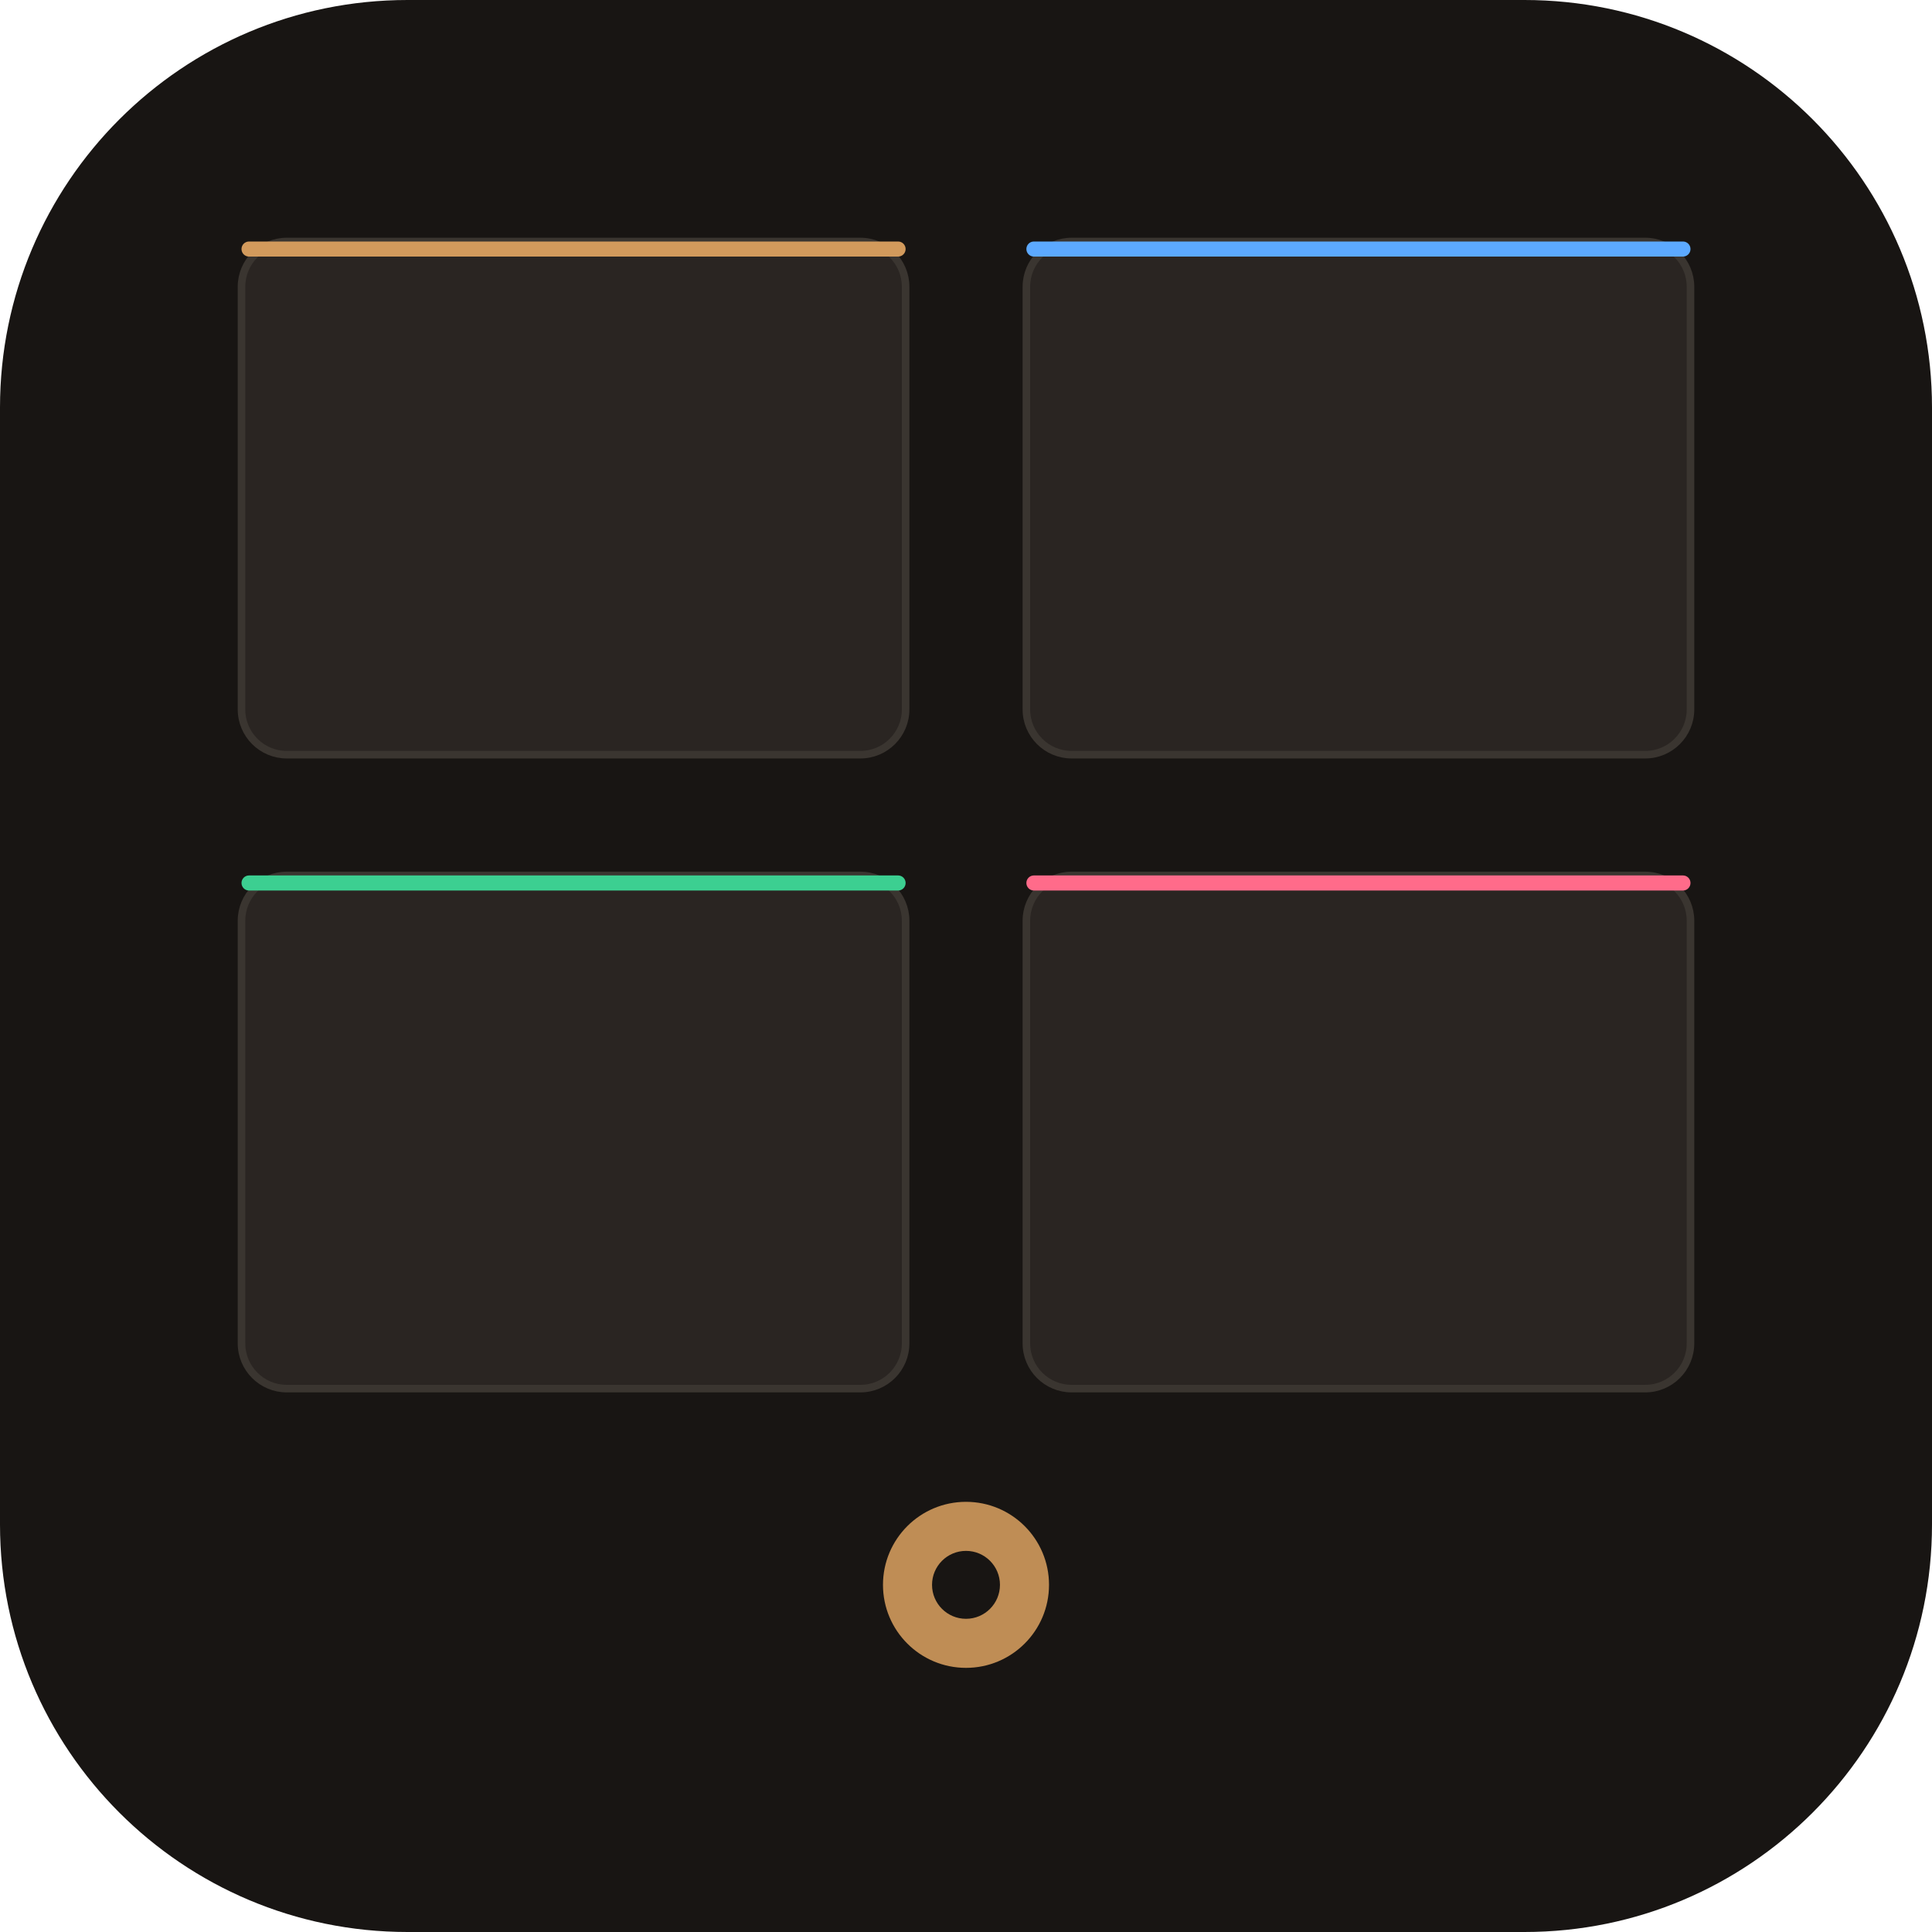
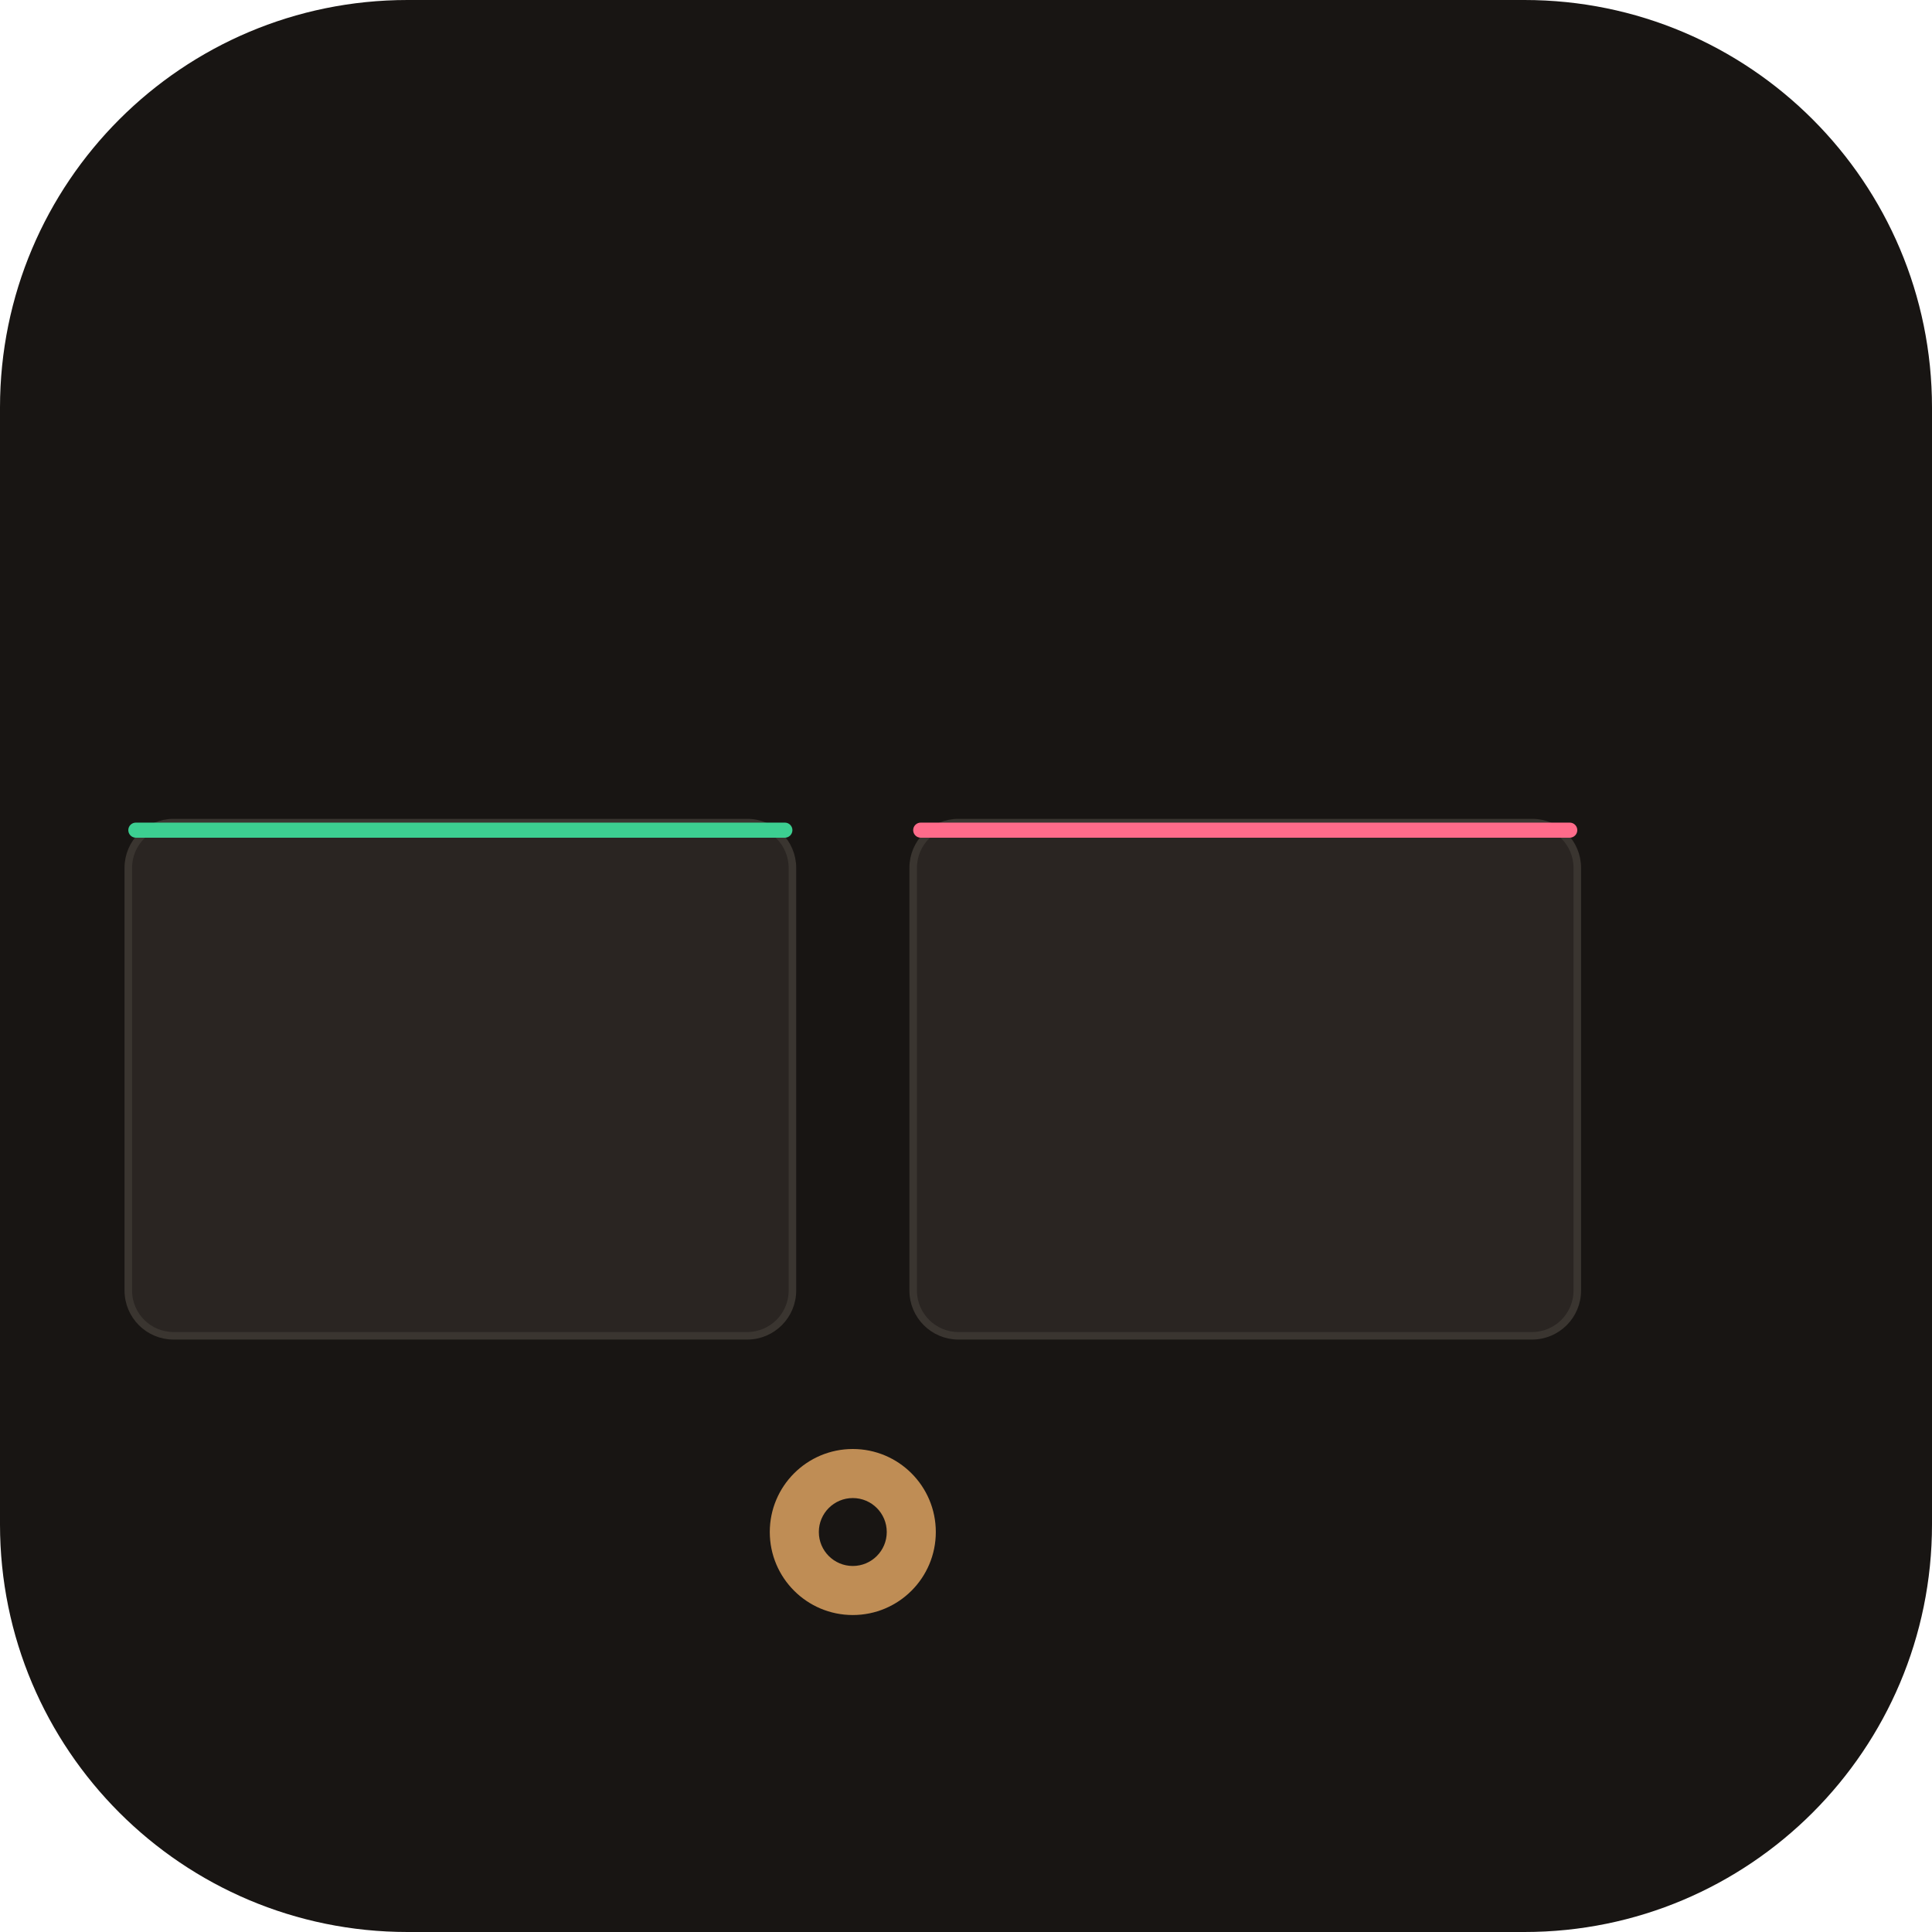
- <svg xmlns="http://www.w3.org/2000/svg" viewBox="0 0 512 512">
-   <rect width="512" height="512" rx="108" fill="#181513" />
-   <rect x="64" y="64" width="176" height="136" rx="12" fill="#2A2522" stroke="#3A3530" stroke-width="2" />
-   <rect x="64" y="64" width="176" height="4" rx="2" fill="#D29A5C" />
-   <rect x="272" y="64" width="176" height="136" rx="12" fill="#2A2522" stroke="#3A3530" stroke-width="2" />
-   <rect x="272" y="64" width="176" height="4" rx="2" fill="#5CA9FF" />
-   <rect x="64" y="232" width="176" height="136" rx="12" fill="#2A2522" stroke="#3A3530" stroke-width="2" />
-   <rect x="64" y="232" width="176" height="4" rx="2" fill="#3CCF91" />
-   <rect x="272" y="232" width="176" height="136" rx="12" fill="#2A2522" stroke="#3A3530" stroke-width="2" />
-   <rect x="272" y="232" width="176" height="4" rx="2" fill="#FF6B8A" />
-   <circle cx="256" cy="420" r="22" fill="#D29A5C" opacity="0.9" />
-   <circle cx="256" cy="420" r="9" fill="#181513" />
+ <svg xmlns="http://www.w3.org/2000/svg" id="Capa_1" version="1.1" viewBox="0 0 512 512">
+   <defs>
+     <style>
+       .st0 {
+         fill: #ff6b8a;
+       }
+ 
+       .st1 {
+         fill: #2a2522;
+         stroke: #3a3530;
+         stroke-width: 2px;
+       }
+ 
+       .st2 {
+         fill: #3ccf91;
+       }
+ 
+       .st3 {
+         fill: #181513;
+       }
+ 
+       .st4 {
+         fill: #d29a5c;
+         isolation: isolate;
+         opacity: .9;
+       }
+     </style>
+   </defs>
+   <rect class="st3" y="0" width="512" height="512" rx="108" ry="108" />
+   <g>
+     <rect class="st1" x="34" y="218" width="176" height="136" rx="12" ry="12" />
+     <path class="st2" d="M36,218h172c1.1,0,2,.9,2,2h0c0,1.1-.9,2-2,2H36c-1.1,0-2-.9-2-2h0c0-1.1.9-2,2-2Z" />
+     <rect class="st1" x="242" y="218" width="176" height="136" rx="12" ry="12" />
+     <path class="st0" d="M244,218h172c1.1,0,2,.9,2,2h0c0,1.1-.9,2-2,2h-172c-1.1,0-2-.9-2-2h0c0-1.1.9-2,2-2Z" />
+   </g>
+   <circle class="st4" cx="226" cy="406" r="22" />
+   <circle class="st3" cx="226" cy="406" r="9" />
</svg>
